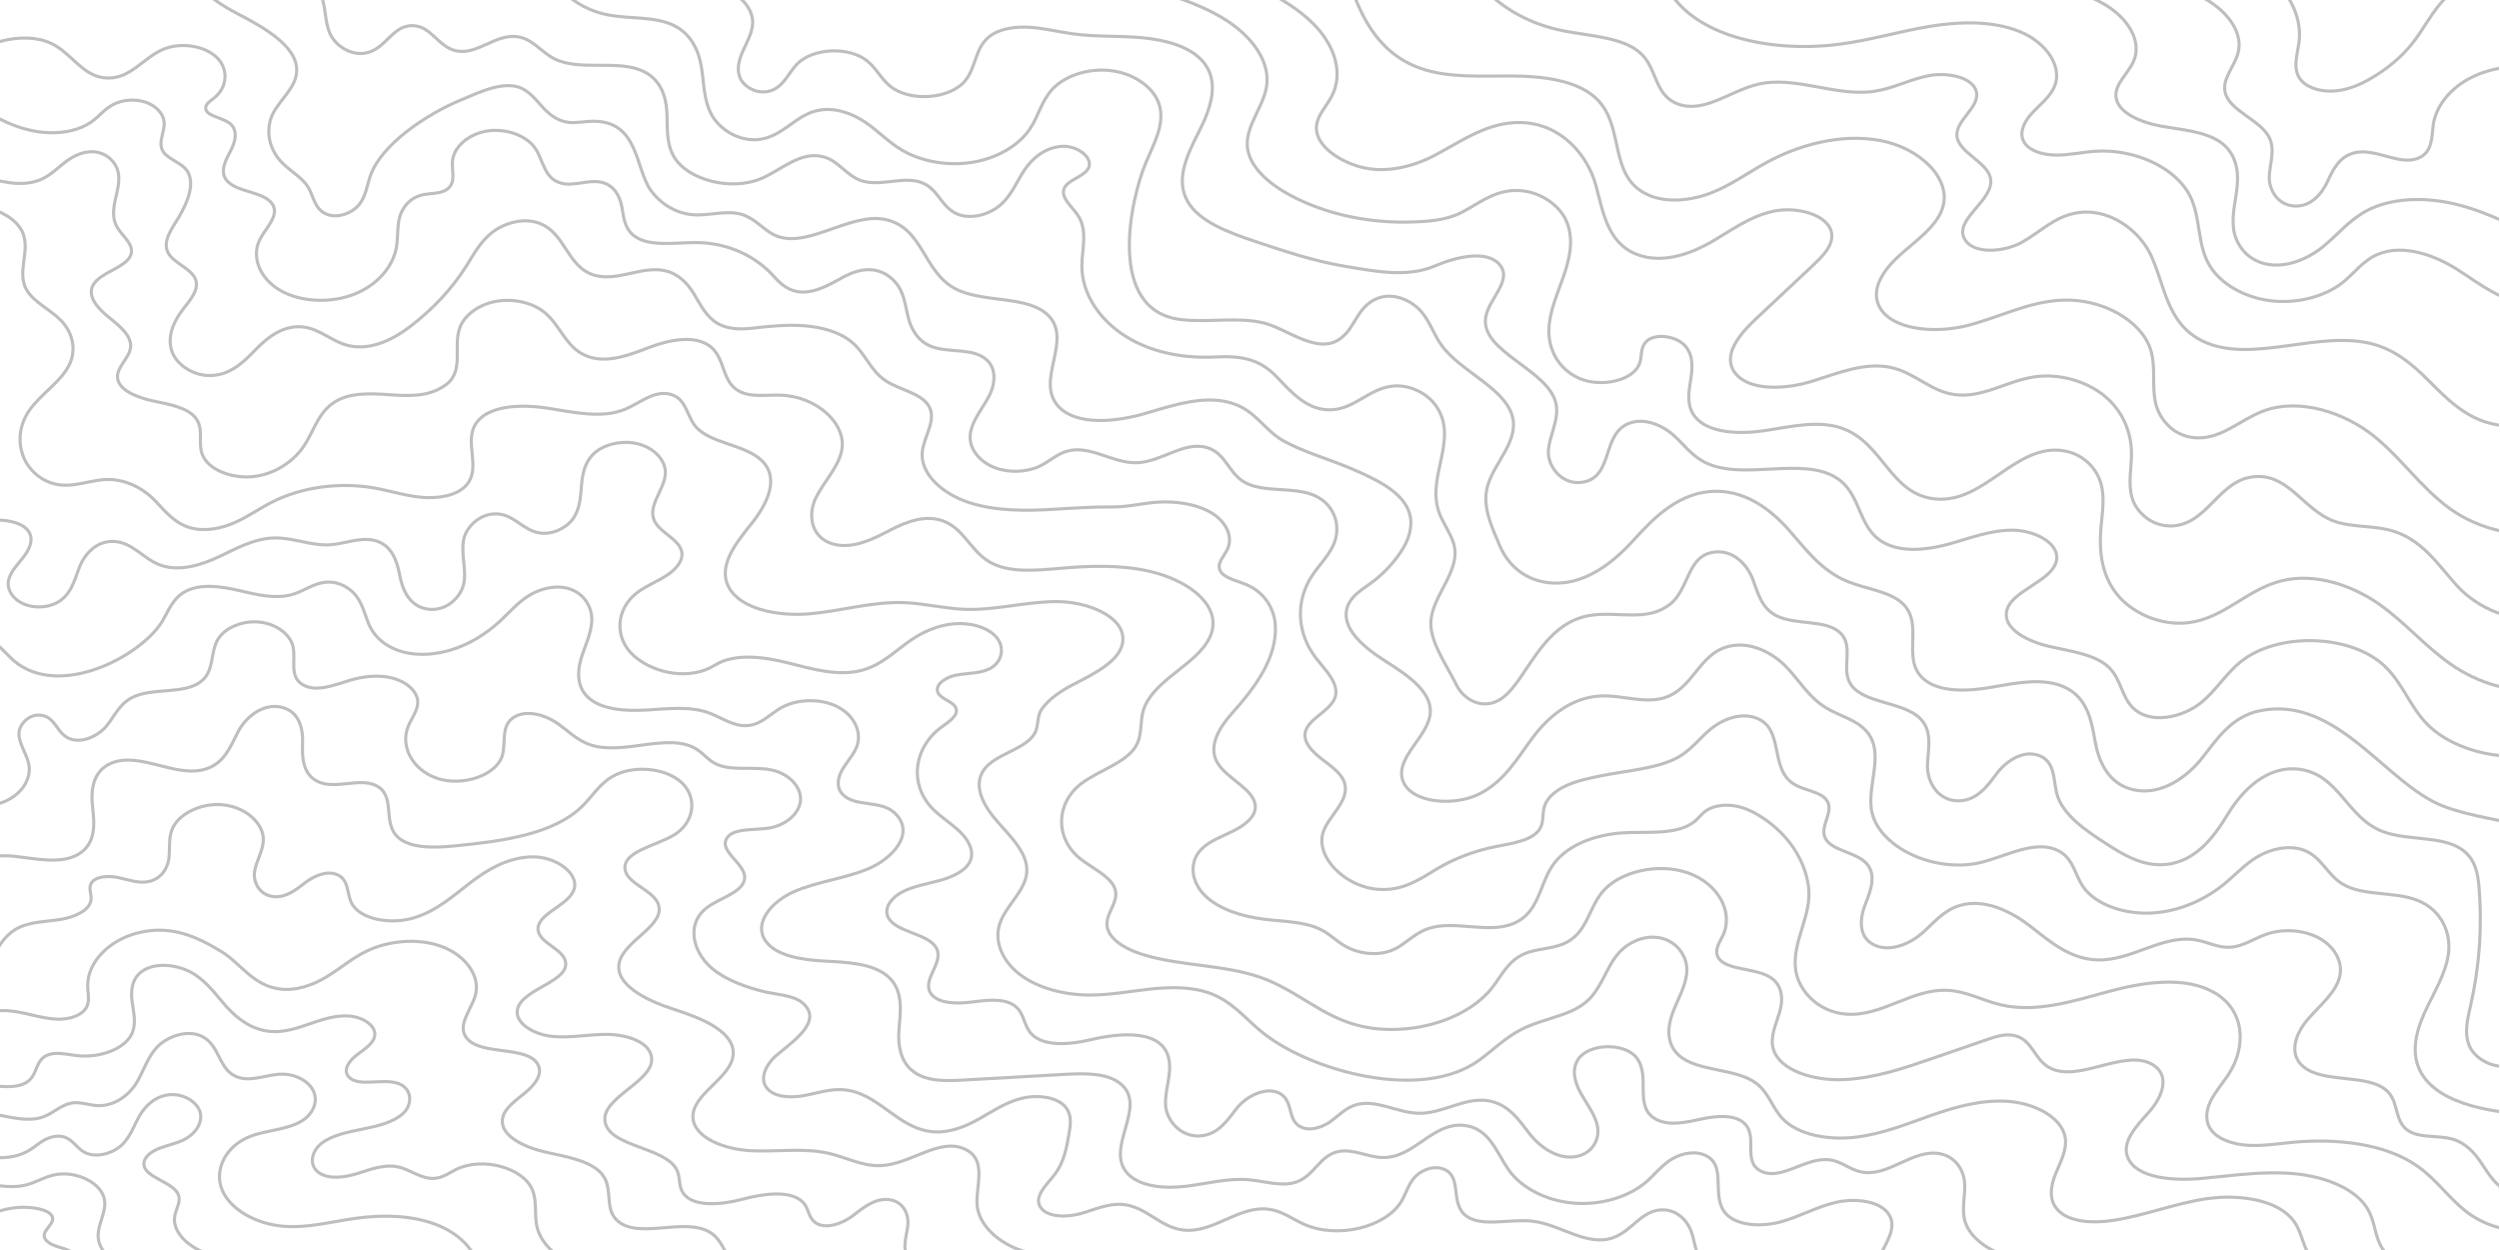
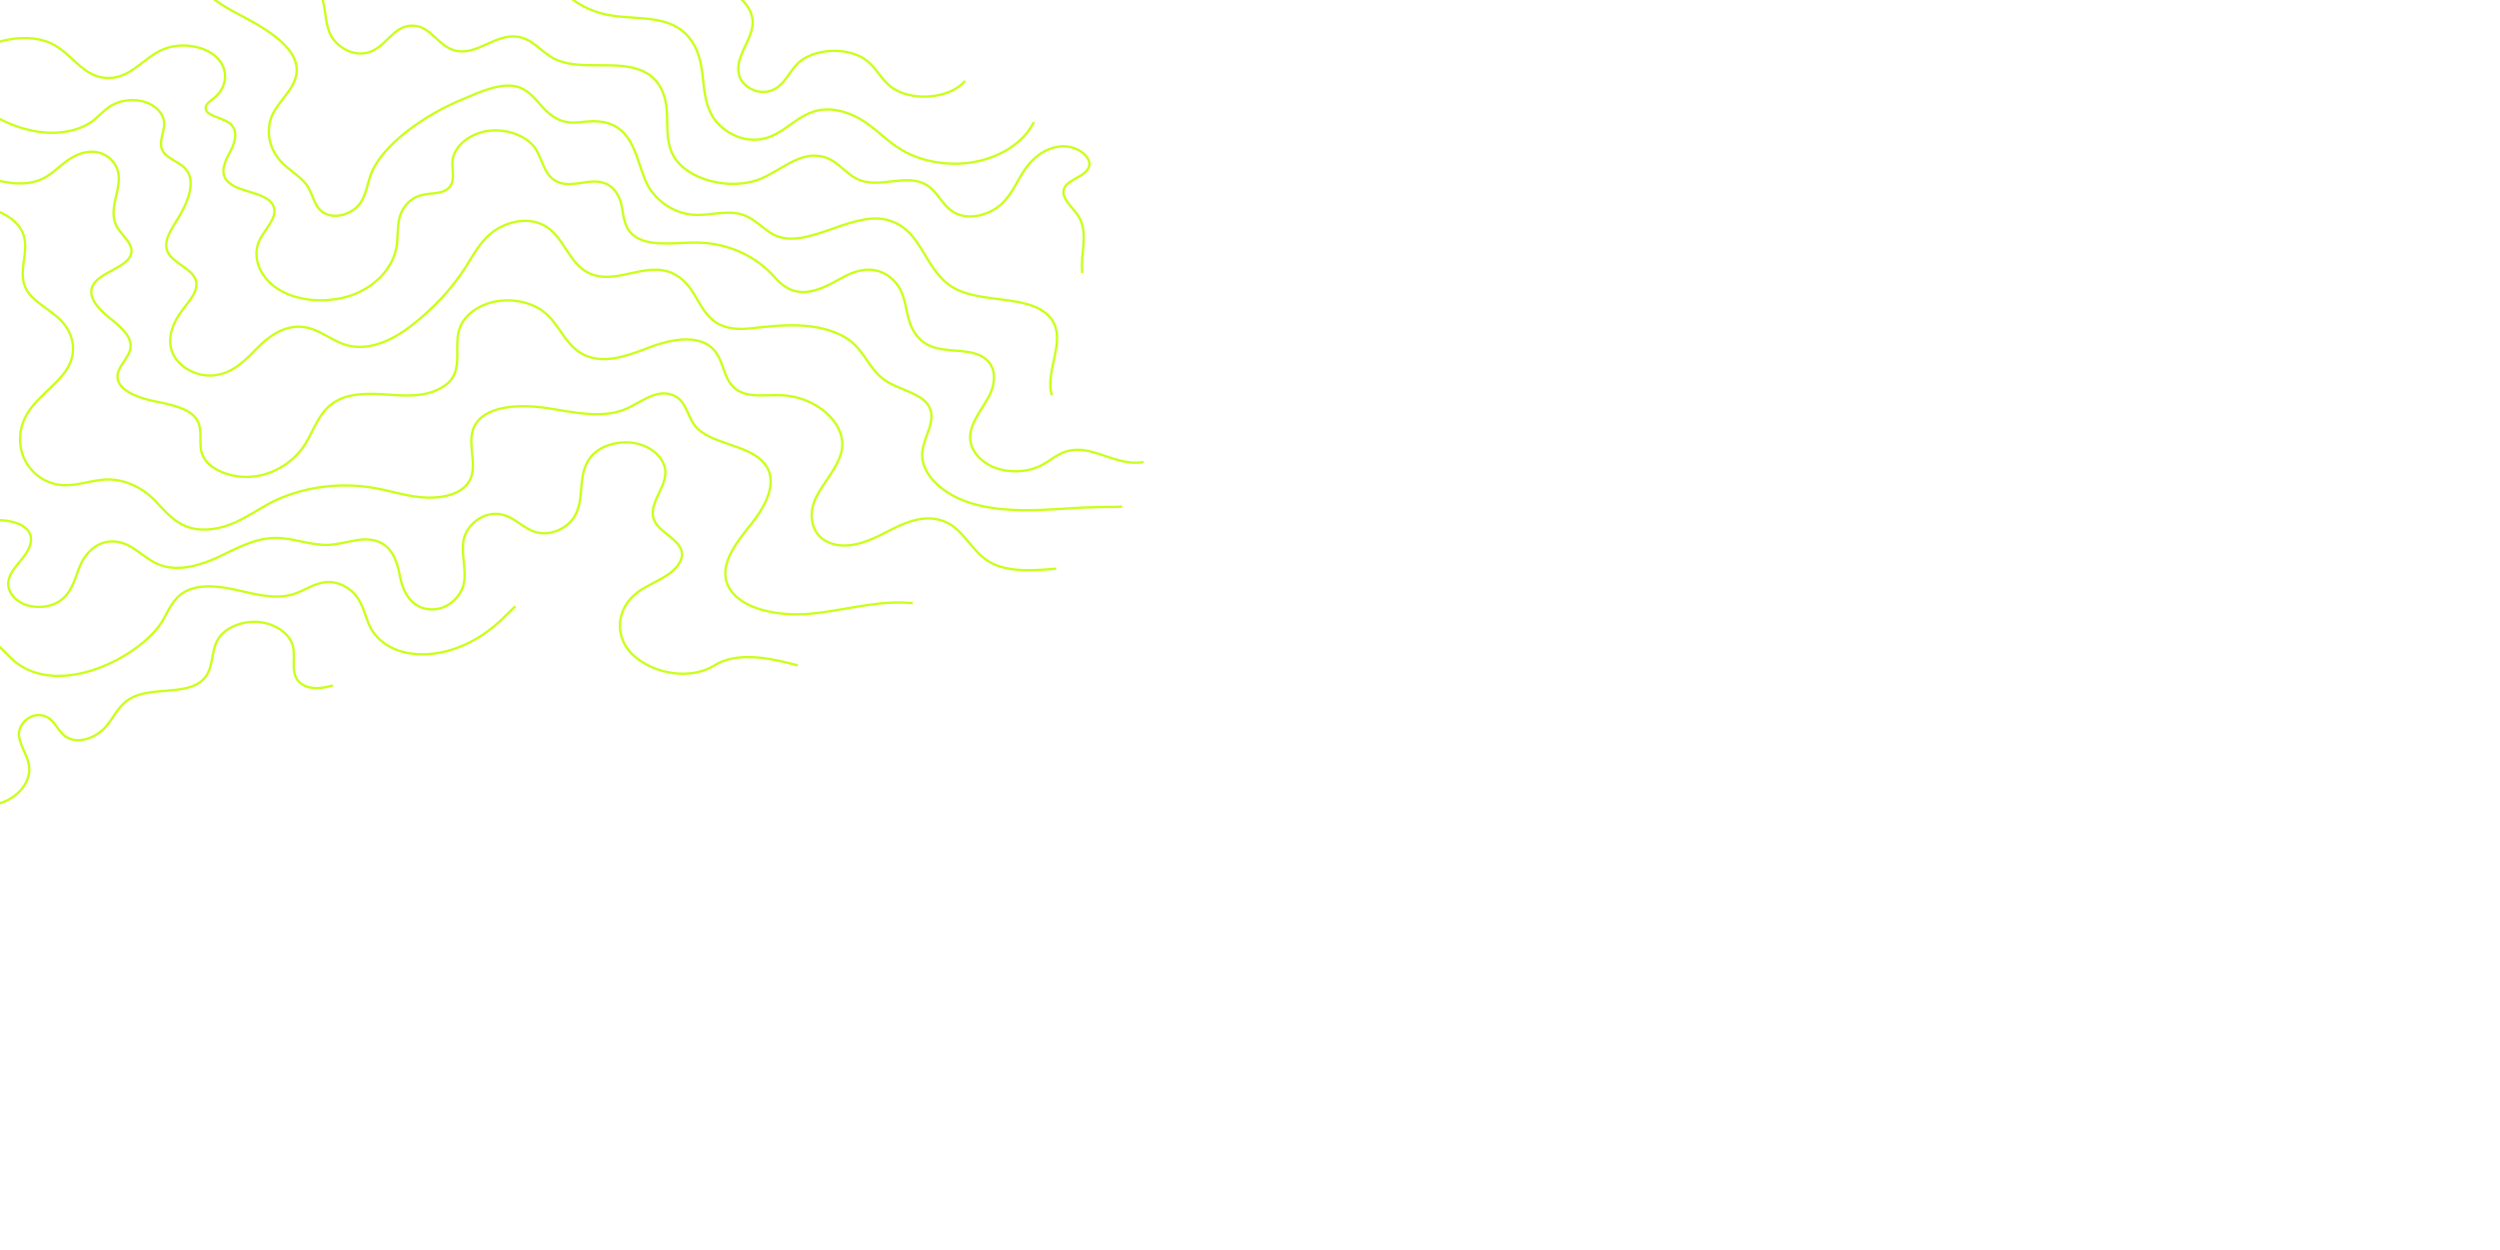
- <svg xmlns="http://www.w3.org/2000/svg" id="Layer_2" data-name="Layer 2" version="1.1" viewBox="0 0 1066.667 533.333">
+ <svg xmlns="http://www.w3.org/2000/svg" id="Layer_2" fill="none" data-name="Layer 2" version="1.1" viewBox="0 0 1066.667 533.333">
  <defs>
    <style>
      .cls-1 {
-         stroke: #bcbec0;
+         stroke: #C9FF18;
        stroke-miterlimit: 13.333;
        stroke-width: 1.333px;
      }

      .cls-1, .cls-2 {
        fill: none;
+         stroke: #C9FF18;
+         stroke-width: 1px;
+         stroke-dasharray: 1000;
+         stroke-dashoffset: 1000;
+         animation: dash 3s linear infinite;
+       }
+       @keyframes dash {
+ 
+         0% {
+         stroke-dashoffset: 1000;
+         opacity: 0;
+         }
+         20% {
+         opacity: 1;
+         }
+         80% {
+         opacity: 1;
+         }
+         100% {
+         stroke-dashoffset: 0;
+         opacity: 0;
+         }
+         }
+ 
+       .cls-2 {
+         fill:none;
+         stroke: #C9FF18;
+         stroke-width: 0px;
+         stroke-dasharray: 1000;
+         stroke-dashoffset: 1000;
+         animation: dash 5s linear infinite;
+         animation-delay: 0.3s
      }

-       .cls-2 {
-         stroke-width: 0px;
-       }
+ 

      .cls-3 {
        clip-path: url(#clippath);
      }
    </style>
    <clipPath id="clippath">
      <rect class="cls-2" x="0" width="1066.667" height="533.333" transform="translate(1066.667 533.3333) rotate(-180)" />
    </clipPath>
  </defs>
  <g class="cls-3">
    <g>
      <path class="cls-1" d="M1059.489-9.782c-7.913,1.721-13.972,6.568-18.284,11.834-4.312,5.265-7.272,11.096-11.484,16.407-4.618,5.823-10.73,10.975-17.904,15.092-4.361,2.503-9.281,4.672-14.724,5.217-5.443.545-11.486-.827-14.613-4.212-4.197-4.544-2.003-10.654-1.219-16.15,2.592-18.162-14.844-36.74-38.515-41.037" />
      <path class="cls-1" d="M1086.025,29.436c-10.438-2.283-22.19-.91-31.207,3.647-9.017,4.556-15.128,12.209-16.228,20.322-.69,5.096-.258,11.387-6.151,13.976-8.026,3.527-17.951-4.096-26.943-2.306-6.84,1.362-9.678,7.29-11.996,12.305-2.318,5.015-6.812,10.753-13.882,10.531-7.471-.235-11.254-7.073-11.005-12.678s2.621-11.434-.064-16.668c-3.866-7.538-17.04-11.289-18.8-19.258-1.255-5.682,3.951-10.95,5.502-16.591,2.347-8.534-4.134-17.342-13.246-22.748-9.112-5.406-20.487-8.097-31.583-10.681" />
      <path class="cls-1" d="M1079.564,99.667c-10.459-5.131-21.117-10.332-33.121-12.942-12.004-2.61-25.774-2.288-36.023,3.076-7.725,4.043-12.607,10.41-19.023,15.583-6.416,5.173-16.063,9.374-24.965,7.063-7.944-2.063-12.304-8.677-13.087-14.954-.784-6.277,1.151-12.549,1.639-18.844.488-6.294-.803-13.173-6.735-17.64-6.551-4.934-16.684-5.555-25.713-7.174-9.03-1.62-19.018-5.909-19.38-12.867-.274-5.256,5.146-9.614,7.429-14.588,3.98-8.669-2.297-18.49-11.823-24.236-9.526-5.746-21.676-8.319-33.461-10.756" />
      <path class="cls-1" d="M1080.18,129.902c-12.411-1.161-21.645-8.753-31.166-14.836-9.521-6.083-23.16-11.141-34.072-6.556-6.41,2.693-9.913,7.995-14.958,12.001-7.755,6.158-19.7,9.179-30.843,7.8-11.143-1.379-21.161-7.117-25.868-14.817-5.665-9.268-3.697-20.258-8.454-29.809-6.042-12.13-23.678-20.385-40.861-19.128-5.322.39-10.533,1.588-15.88,1.618-5.347.03-11.201-1.441-13.752-4.966-2.75-3.799-.75-8.585,2.385-12.213,3.134-3.628,7.368-6.767,9.574-10.761,5.047-9.139-2.724-20.156-14.352-24.826-11.628-4.669-25.751-4.246-38.624-2.092-12.873,2.153-25.239,5.897-38.24,7.566-32.246,4.142-69.576-4.896-76.423-31.738" />
      <path class="cls-1" d="M1085.106,178.47c-7.636,4.951-19.708,3.996-28.265-.018-8.557-4.015-14.512-10.418-20.604-16.453-6.093-6.035-12.961-12.097-22.34-14.894-23.359-6.966-52.689,8.678-73.764-1.599-15.407-7.513-15.978-23.826-22.135-36.812-4.895-10.323-17.906-20.449-32.075-17.781-9.115,1.716-15.087,8.054-22.581,12.306-7.495,4.252-20.485,5.498-24.553-.855-5.529-8.634,12.856-16.954,10.805-26.408-1.519-7.004-13.678-10.856-14.303-17.937-.593-6.716,9.767-12.16,8.31-18.802-1.36-6.201-12.187-8.5-20.303-6.935-8.115,1.565-15.21,5.515-23.441,6.693-16.502,2.362-33.673-6.84-49.665-2.98-11.813,2.852-22.863,12.503-33.994,8.388-9.714-3.591-8.848-14.31-15.163-20.908-7.363-7.692-22.072-7.941-34.259-10.418-23.074-4.69-41.276-20.667-43.852-38.492" />
      <path class="cls-1" d="M1093.135,224.226c-14.508,7.377-34.979,1.878-47.542-7.289-12.563-9.167-20.458-21.379-32.443-30.971-11.985-9.592-31.21-16.445-46.938-10.644-10.122,3.734-18.149,12.331-29.368,11.447-9.628-.759-15.613-8.495-16.955-15.686-1.342-7.191.297-14.623-1.863-21.701-3.81-12.483-20.572-21.981-37.623-21.32-14.451.56-26.984,7.344-40.68,10.847-13.696,3.502-32.501,1.954-37.619-8.197-3.787-7.51,2.029-15.795,8.906-21.948s15.31-11.887,18.031-19.653c4.445-12.684-9.577-26.062-26.565-29.171-16.988-3.11-35.029,1.949-49.09,9.747-7.615,4.223-14.497,9.279-22.891,12.569-8.394,3.29-19.052,4.537-27.14.841-17.207-7.862-9.53-29.053-21.91-40.976-8.137-7.836-22.852-9.648-36.094-9.705-13.242-.057-27.149.951-39.118-3.3-19.339-6.869-26.367-24.464-31.34-40.073" />
      <path class="cls-1" d="M1085.546,261.297c-12.341,5.95-28.403-2.204-36.7-11.278-8.297-9.074-15.153-20.365-29.047-23.897-7.674-1.951-16.414-1.113-23.669-3.819-12.922-4.82-19.016-19.846-33.4-18.968-15.789.964-20.298,20.86-36.137,21.075-8.411.114-14.889-6.028-16.61-12.204-1.722-6.176-.136-12.569-.185-18.878-.066-8.597-3.416-17.389-10.918-23.888-7.503-6.499-19.492-10.334-30.723-8.618-11.715,1.79-22.165,9.174-33.917,7.526-10.075-1.413-16.689-9.036-26.442-11.4-11.497-2.788-23.37,2.335-34.546,5.779-11.176,3.445-26.778,4.231-32.696-3.67-5.562-7.425,1.868-16.375,8.959-23.027,8.096-7.594,16.193-15.189,24.289-22.783,4.239-3.976,8.72-8.531,8.017-13.594-1.101-7.935-14.702-11.74-24.916-9.513-10.214,2.227-17.998,8.244-26.436,13.102s-19.464,8.821-29.45,6.071c-14.812-4.079-16.677-18.739-19.859-30.331-3.456-12.585-14.567-26.111-31.681-26.701-14-.483-25.345,7.764-36.781,13.84-9.287,4.935-21.338,8.134-32.392,5.005-9.517-2.694-19.598-9.666-18.306-17.947.668-4.281,4.222-7.955,6.348-11.96,5.392-10.156,1.098-22.092-7.585-30.872-8.683-8.781-21.169-14.962-33.699-20.547" />
      <path class="cls-1" d="M1087.679,293.211c-14.501,3.638-30.471-2.014-41.651-9.838-11.18-7.824-19.399-17.783-30.562-25.621-11.163-7.838-27.095-13.528-41.62-9.945-14.72,3.631-24.186,15.783-39.441,17.822-12.376,1.654-24.931-4.364-31.179-12.545-6.249-8.181-7.258-18.041-6.497-27.452.519-6.416,1.781-12.921.067-19.219-1.714-6.298-7.251-12.535-15.591-14.016-20.758-3.685-33.824,22.398-55.006,20.505-19.4-1.733-22.351-24.127-40.112-30.232-10.046-3.453-21.672-.64-32.499,1.018-10.827,1.659-24.318,1.258-30.053-5.826-3.551-4.387-2.839-9.924-2.009-15.018s1.54-10.632-2.014-15.017c-3.554-4.385-13.249-6.097-17.071-1.84-2.264,2.521-1.56,5.881-2.514,8.835-2.491,7.715-16.764,10.63-25.873,6.589-9.11-4.041-13.104-12.607-12.936-20.544.168-7.937,3.717-15.577,6.37-23.261,2.653-7.684,4.401-15.936,1.032-23.461-3.37-7.525-13.308-13.906-23.781-12.755-8.35.918-14.061,5.721-20.665,9.134-6.949,3.591-14.85,4.077-23.305,4.227-17.743.315-35.647-3.689-50.081-11.465-9.361-5.043-17.711-12.333-18.29-20.966-.587-8.76,6.859-16.726,8.218-25.438,1.692-10.847-6.475-21.499-17.634-28.514-11.159-7.015-25.02-11.059-38.608-14.985" />
      <path class="cls-1" d="M1089.763,320.409c-18.793,5.692-42.364.539-54.136-11.834-7.197-7.565-10.104-17.123-17.803-24.404-14.462-13.676-45.626-14.577-61.45-1.777-6.597,5.337-10.483,12.312-17.137,17.609-6.654,5.297-18.219,8.538-25.968,4.157-7.753-4.383-7.082-13.441-12.945-19.246-5.811-5.752-16.392-6.986-25.591-9.103-9.2-2.117-19.248-7.269-18.333-14.453,1.207-9.477,20.216-13.187,21.467-22.662.939-7.109-9.564-12.508-19.089-12.489-9.525.018-18.29,3.573-27.246,6.004-8.956,2.432-19.725,3.592-27.393-.646-11.341-6.268-9.368-20.378-19.876-27.416-14.7-9.845-40.663,1.417-56.836-7.03-5.634-2.943-8.888-7.763-13.36-11.67-4.471-3.907-11.672-7.091-17.993-5.081-12.799,4.068-6.956,23.124-20.53,25.372-8.838,1.463-15.203-6.9-14.615-13.673.588-6.774,4.787-13.433,3.167-20.111-3.513-14.481-32.169-21.846-29.964-36.472,1.192-7.907,11.661-15.859,5.967-22.573-5.442-6.417-18.588-3.31-27.383.474-11.871,5.107-25.183,2.487-38.539.248s-25.962-6.439-38.452-10.633c-11.421-3.835-23.795-8.395-28.771-17.006-5.527-9.564.059-20.461,4.995-30.205,4.937-9.744,8.973-21.41,1.094-29.996-5.563-6.062-15.726-8.787-25.465-9.684-9.739-.897-19.675-.344-29.336-1.628-6.103-.812-12.034-2.35-18.204-2.8-6.169-.451-12.913.371-17.348,3.618-6.623,4.849-5.844,13.065-10.607,19.017-6.441,8.05-23.769,9.342-32.197,2.401-3.917-3.226-5.844-7.604-9.832-10.781-7.826-6.235-23.255-5.468-29.916,1.486-4.071,4.25-6.073,10.695-12.922,11.692-5.122.746-10.095-2.527-11.495-6.297-1.4-3.769-.098-7.792,1.583-11.496,1.681-3.704,3.767-7.398,3.959-11.308.408-8.339-9.343-16.204-20.462-16.504" />
      <path class="cls-1" d="M1108.418,372.413c-3.147-9.581-15.483-15.889-27.86-19.234-12.377-3.346-25.732-4.699-37.48-9.141-24.535-9.278-45.44-47.622-78.586-40.761-11.959,2.476-18.148,12.009-24.451,20.024-6.303,8.015-17.33,16.268-29.253,13.694-10.984-2.371-15.049-12.317-16.548-20.815s-3.147-18.314-12.799-22.907c-8.94-4.254-20.545-1.964-30.848-.136-10.303,1.828-22.929,2.509-29.699-3.596-9.422-8.495.346-22.957-8.518-31.782-5.449-5.425-15.623-6.369-23.593-9.593-11.548-4.672-18.063-13.963-25.336-22.153-7.273-8.191-17.653-16.366-30.774-16.403-15.597-.043-26.508,11.052-35.283,20.723-8.775,9.67-21.498,20.19-36.871,18.215-10.792-1.387-17.353-8.53-20.428-15.859-3.533-8.421-7.837-17.128-4.888-26.132,3.027-9.244,11.984-17.653,10.693-27.123-1.807-13.253-21.932-20.292-30.488-31.967-3.325-4.538-4.843-9.747-8.451-14.162-3.608-4.415-10.506-8.066-17.121-6.582-4.812,1.079-7.961,4.508-10.144,7.901-2.183,3.392-3.895,7.086-7.447,9.748-9.819,7.359-22.961-4.241-32.916-6.604-11.298-2.682-23.655-.011-35.354-1.429-31.873-3.865-21.48-51.244-14.893-66.894,3.452-8.202,8.383-16.733,5.631-25.083-2.321-7.043-10.454-12.809-19.96-14.151-9.506-1.342-19.878,1.811-25.455,7.738-4.772,5.072-5.97,11.545-9.714,17.081-4.805,7.106-13.993,12.457-24.362,14.19s-21.717-.186-30.091-5.089c-5.848-3.424-10.151-8.108-15.629-11.86-5.479-3.752-12.997-6.632-20.166-5.198-9.591,1.919-14.735,10.662-24.418,12.3-8.969,1.517-17.732-4.035-21.187-10.425s-3.212-13.507-4.341-20.35c-1.129-6.844-4.263-14.163-12.031-17.853-7.913-3.759-18.161-2.663-27.277-4.278-16.064-2.846-27.969-15.395-26.286-27.71" />
      <path class="cls-1" d="M1073.626,454.015c-7.053,3.039-16.431-1.327-19.257-7.048-2.825-5.721-1.158-12.061.207-18.075,3.769-16.603,4.971-33.533,3.574-50.342-.477-5.731-1.575-11.971-7.098-15.948-8.819-6.351-23.811-3.651-34.552-8.032-14.835-6.051-18.23-24.028-34.838-26.32-14.164-1.955-24.774,9.306-30.739,19.137-5.965,9.832-14.456,21.532-28.858,21.561-8.622.018-15.973-4.42-22.523-8.625-9.454-6.07-19.497-12.88-21.715-22.065-1.426-5.905-.597-13.677-7.944-16.054-7.078-2.289-14.185,3.164-17.902,8.229-3.716,5.065-8.323,11.22-16.031,11.253-9.1.039-13.502-8.532-13.234-15.354.268-6.822,2.341-14.449-3.204-19.861-7.222-7.05-23.744-6.33-29.324-14.174-4.889-6.874,1.731-16.669-5.044-22.575-6.313-5.504-18.942-2.926-26.926-7.031-6.57-3.378-7.943-10.036-10.156-15.775-2.213-5.739-7.86-12.1-15.773-11.413-12.465,1.083-10.893,15.82-19.712,22.515-9.722,7.381-21.9,2.747-33.623,4.519-17.121,2.588-24.495,19.662-32.345,29.756-2.785,3.582-6.362,7.566-11.862,7.99-6.13.473-11.089-3.863-13.181-8.211-3.794-7.884-10.518-17.003-10.821-25.454-.435-12.166,13.706-23.086,9.577-35.213-1.383-4.063-4.046-7.817-5.707-11.822-6.475-15.616,8.327-31.702-1.553-46.256-3.601-5.305-11.278-9.544-19.101-8.535-9.511,1.227-15.644,9.385-25.256,10.027-10.52.703-17.518-7.533-23.689-13.963-7.388-7.696-14.996-9.134-26.542-8.547-12.491.635-25.026-1.639-35.246-7.192-13.214-7.18-21.438-19.263-21.44-31.502-.001-7.43,2.703-15.37-1.853-21.967-2.598-3.762-7.549-7.54-5.578-11.51,1.665-3.354,7.48-4.529,9.779-7.666,3.458-4.719-4.141-10.637-11.271-10.012-7.131.624-12.404,5.316-15.616,10.131s-5.219,10.163-9.689,14.376-12.64,6.985-18.911,4.364c-6.888-2.879-8.096-10.599-15.069-13.359-7.674-3.038-17.568,1.696-25.594-.776-6.807-2.097-9.87-8.686-16.874-10.378-9.42-2.277-17.233,5.398-25.752,9.177-13.131,5.825-32.501.831-38.081-9.818-3.073-5.863-2.265-12.395-2.651-18.689-.386-6.293-2.561-13.197-9.47-16.779-10.994-5.699-27.68-.018-38.685-5.705-5.696-2.944-9.243-8.678-16.093-9.395-9.112-.954-16.751,7.923-25.618,6.084-7.782-1.614-10.599-10.627-18.671-10.755-8.49-.135-11.232,9.518-19.282,11.545-6.896,1.736-13.87-3.177-16.068-8.377-2.199-5.2-1.571-10.884-3.708-16.099-2.136-5.215-8.952-10.207-15.907-8.61" />
      <path class="cls-1" d="M1083.656,475.825c-19.299-.896-41.823-4.364-49.89-17.544-4.92-8.038-2.762-17.497.997-25.88,3.758-8.383,9.056-16.515,10.304-25.309,1.248-8.795-2.741-18.813-13.171-22.938-9.947-3.935-23.315-1.691-32.049-7.004-6.641-4.039-8.891-11.589-16.554-14.433-6.243-2.317-13.985-.523-19.479,2.688-5.495,3.211-9.44,7.644-14.116,11.515-8.026,6.645-18.832,11.806-30.739,12.605-11.907.799-24.751-3.481-30.038-11.522-3.342-5.083-3.975-11.63-10.136-14.911-9.382-4.995-21.452,1.729-32.284,4.638-20.444,5.489-45.651-6.487-47.767-22.696-1.555-11.911,6.767-25.893-3.871-34.814-4.129-3.463-10.266-5.14-15.12-8.025-7.614-4.525-11.502-11.612-17.161-17.534-5.658-5.922-15.218-11.128-24.481-8.932-13.333,3.161-15.238,18.621-28.393,22.176-8.215,2.22-17.183-1.26-25.907-.988-13.125.41-23.011,9.039-29.46,17.623-6.449,8.584-11.703,18.268-22.423,23.963-10.72,5.695-29.276,4.332-33.009-5.114-3.994-10.106,11.298-19.165,11.608-29.703.267-9.047-10.231-15.908-19.422-21.771-9.191-5.863-18.804-13.946-16.04-22.754,1.673-5.333,7.006-7.892,11.707-11.585,5.022-3.945,9.595-9.21,12.472-14.22,2.838-4.943,4.016-10.605,1.888-15.744-3.444-8.316-14.349-13.379-24.429-17.7-9.177-3.933-20.699-7.178-28.948-11.85-7.88-4.462-11.393-12.108-20.571-15.572-11.934-4.505-25.991.292-38.437,3.937-12.446,3.645-29.169,5.253-36.88-2.93-10.396-11.033,6.481-28.546-4.673-39.155-8.901-8.466-27.88-4.951-39.567-11.229-13.687-7.353-13.472-25.884-29.628-29.439-15.624-3.437-35.205,14.298-48.897,5.813-4.319-2.677-7.495-6.6-12.743-8.073-6.452-1.811-13.632.725-20.487.211-7.826-.587-14.254-5.137-18.014-10.318-6.835-9.416-5.085-29.926-25.057-29.58-3.489.06-6.984.91-10.416.436-4.473-.617-7.871-3.339-10.477-6.135-2.606-2.795-4.858-5.889-8.475-7.956-7.586-4.336-19.226,1.507-26.387,4.457-15.383,6.337-34.334,19.297-38.92,32.387-1.426,4.072-1.846,8.431-4.606,12.097-2.76,3.666-9.058,6.375-14.02,4.407-5.333-2.115-5.513-7.672-8.092-11.762-2.422-3.84-7.19-6.508-10.641-9.876-5.263-5.136-7.032-11.865-5.451-18.175,1.783-7.121,9.603-12.205,11.096-19.325,2.387-11.381-12.637-20.021-25.276-26.569-12.64-6.548-26.113-17.564-19.702-28.034" />
      <path class="cls-1" d="M1086.536,507.319c-3.559,3.932-11.92,3.589-16.924.674s-7.613-7.503-10.464-11.747c-2.851-4.245-6.575-8.615-12.513-10.275-5.949-1.663-13.326-.348-18.303-3.305-6.39-3.797-4.268-11.731-8.976-16.722-7.726-8.192-27.378-3.371-36.256-10.876-6.409-5.418-3.291-14.055,1.943-20.142,5.234-6.087,12.432-11.702,13.763-18.876,1.096-5.908-2.41-12.172-8.802-15.722-6.391-3.55-15.402-4.24-22.618-1.732-5.51,1.915-10.315,5.583-16.387,5.577-4.673-.004-8.789-2.233-13.325-3.075-14.527-2.697-27.686,9.009-42.633,8.458-11.573-.427-20.094-7.866-28.121-14.133-8.027-6.267-19.581-12.288-30.358-9.097-7.045,2.086-11.139,7.443-16.048,11.769-4.91,4.326-12.994,8.037-19.722,5.428-7.646-2.966-7.123-11.257-4.696-17.451,2.428-6.194,5.345-13.612-.272-18.505-4.715-4.108-14.132-4.835-16.701-9.901-2.646-5.218,4.132-11.518.471-16.379-2.637-3.502-9.064-3.993-13.343-6.417-11.713-6.634-3.895-24.697-17.509-28.812-6.492-1.962-13.838,1.102-18.544,4.988s-8.106,8.709-13.659,11.905c-8.609,4.954-22.427,5.89-32.78,7.979-5.084,1.026-10.237,2.073-14.778,4.071-4.541,1.997-8.475,5.095-9.716,8.932-1.022,3.158-.19,6.626-1.95,9.595-2.999,5.058-11.588,6.241-18.725,7.651-9.321,1.842-18.084,5.21-25.575,9.754-7.449,4.518-14.333,9.212-24.676,8.518-14.28-.959-27.262-14.056-23.443-24.717,2.415-6.743,11.093-13.022,9.085-20.417-1.152-4.242-5.769-7.369-9.796-10.47-4.028-3.1-7.929-7.055-7.062-11.334,1.171-5.783,10.303-8.931,12.564-14.53,2.453-6.074-3.902-11.891-8.108-17.398-7.454-9.76-8.587-22.098-2.987-32.532,3.527-6.571,9.765-11.411,11.542-18.367,1.777-6.956-1.285-15.135-9.596-18.5-9.17-3.713-21.884-.741-29.872-5.76-6.376-4.007-7.615-12.021-15.306-14.397-9.92-3.065-19.397,6.069-30.117,6.396-10.181.31-19.514-7.428-29.207-5.074-4.679,1.137-7.831,4.361-11.94,6.389-5.696,2.812-13.424,3.124-19.49.788s-10.23-7.228-10.503-12.338c-.336-6.297,4.676-11.938,7.845-17.774,3.168-5.837,3.861-13.652-2.91-17.383-6.089-3.356-15.052-1.594-21.697-4.292-5.251-2.131-7.985-6.627-9.306-10.994s-1.609-8.93-3.706-13.123c-2.097-4.193-6.65-8.134-12.596-8.533-4.73-.317-9.178,1.641-12.965,3.79-11.23,6.375-19.688,9.051-28.075-.545-7.525-8.61-19.439-14.802-33.575-14.841-9.387-.026-20.545,2.037-26.841-3.185-3.859-3.201-4.08-7.918-4.878-12.192s-3.17-9.115-8.682-10.354c-5.488-1.233-11.539,1.772-16.981.431-7.52-1.853-7.696-9.635-11.284-14.927-3.722-5.492-12.681-8.667-20.702-7.339-8.021,1.329-14.362,7.039-14.654,13.195-.2,4.217,1.664,9.38-2.769,11.979-2.825,1.656-6.868,1.264-10.272,2.108-5.308,1.315-8.449,5.517-9.521,9.631-1.072,4.115-.585,8.37-1.296,12.528-1.412,8.265-7.975,16.095-17.753,20.052-9.777,3.956-22.6,3.64-31.526-1.321-8.926-4.961-13.032-14.528-8.877-22.256,2.616-4.865,8.185-9.906,5.239-14.664-3.461-5.589-15.619-5.037-19.7-10.385-2.863-3.753-.321-8.409,1.804-12.428,2.125-4.019,3.45-9.264-.881-12.117-3.401-2.24-9.942-2.912-9.755-6.303.094-1.709,2.103-2.938,3.659-4.188,5.695-4.576,6.181-12.29,1.085-17.248-5.095-4.958-15.165-6.57-22.516-3.605-8.717,3.516-13.94,12.46-23.838,12.386-10.679-.08-15.217-10.377-24.197-14.713-6.106-2.948-14.123-2.881-20.999-1.13s-12.87,4.994-18.75,8.191c1.338-.131,2.675-.263,4.013-.394" />
      <path class="cls-1" d="M1081.692,523.43c-9.861,3.56-21.808-.751-29.316-6.723-7.508-5.972-12.547-13.561-20.546-19.163-14.054-9.842-35.104-11.969-54.164-10.071-6.095.607-12.21,1.574-18.335,1.172-6.125-.402-12.46-2.459-15.477-6.477-2.768-3.687-2.24-8.32-.317-12.298,1.923-3.978,5.099-7.536,7.603-11.327,7.59-11.491,7.485-27.415-6.169-35.133-12.565-7.102-30.41-4.341-45.193-.301-14.783,4.039-30.643,9.115-45.678,5.637-7.724-1.786-14.609-5.761-22.67-6.202-15.341-.84-28.086,11.282-43.394,10.149-11.862-.878-20.289-9.874-21.561-18.763-1.734-12.121,7.023-23.239,5.482-35.469-1.409-11.181-8.273-22.055-19.55-29.527-3.407-2.257-7.278-4.259-11.699-5.052-4.421-.793-9.48-.194-12.738,2.184-1.743,1.272-2.865,2.948-4.494,4.302-7.609,6.323-21.507,4.226-31.469,5.017-12.451.989-24.191,5.777-29.741,14.542-5.327,8.414-5.588,19.894-16.573,24.24-10.97,4.34-25.387-1.894-36.529,2.192-4.653,1.707-7.904,4.952-11.86,7.46-6.129,3.885-13.898,3.883-20.798,1.034-4.803-1.983-7.898-5.7-12.39-8.058-6.892-3.617-15.919-3.553-24.224-4.559-9.643-1.168-19.325-4.189-25.374-9.942-6.049-5.752-7.419-14.606-1.344-20.343,3.397-3.208,8.504-5.06,13.06-7.32,4.556-2.26,8.974-5.418,9.525-9.494,1.065-7.879-11.924-12.461-16.142-19.721-3.998-6.881.613-14.818,6.209-21.04,10.061-11.187,19.523-24.017,18.506-37.985-.493-6.778-4.636-13.803-12.578-17.058-4.244-1.739-9.958-2.842-11.164-6.354-1.014-2.953,1.921-5.747,3.306-8.615,2.53-5.24-.463-11.39-6.048-15.066-5.584-3.676-13.268-5.148-20.699-5.157-7.529-.009-14.812,2.223-22.164,2.15-8.185-.081-16.264.46-24.465.961-12.442.76-25.418.906-36.867-2.824-11.449-3.73-20.944-12.297-19.987-21.631.704-6.867,6.673-14.046,2.397-20.14-3.53-5.031-12.238-6.395-17.939-10.141-6.709-4.408-8.677-11.711-14.677-16.66-5.113-4.218-12.749-6.324-20.314-6.881-7.565-.557-15.175.281-22.694,1.117-5.957.663-11.724.036-15.852-3.253-4.128-3.289-6.066-7.739-8.628-11.827-2.562-4.088-6.332-8.212-12.103-9.504-9.555-2.14-19.811,4.392-29.314,2.127-12.929-3.082-12.802-19.002-25.424-22.732-6.79-2.007-14.7.636-19.589,4.699-4.889,4.063-7.553,9.311-10.698,14.25-5.965,9.367-13.998,17.99-23.672,25.413-7.035,5.398-16.873,10.485-26.455,8.178-7.177-1.728-12.238-7.291-19.72-7.978-8.077-.742-14.764,4.463-19.554,9.396-4.791,4.934-10.185,10.566-18.264,11.3-8.095.736-15.718-4.313-17.782-10.229-2.065-5.917.388-12.263,4.421-17.579,3.19-4.204,7.543-8.814,5.546-13.414-1.928-4.443-9.028-6.591-11.48-10.886-2.871-5.029,1.591-10.514,4.525-15.523,3.258-5.559,7.867-15.202,2.571-20.732-2.604-2.719-7.382-4.098-9.319-7.115-2.482-3.867.805-8.413.395-12.694-.348-3.634-3.615-7.002-8.071-8.451-4.456-1.45-9.9-.962-13.848,1.16-3.623,1.947-5.86,5.02-9.105,7.312-4.701,3.321-11.378,4.813-17.831,4.624-6.453-.189-12.693-1.943-18.253-4.406-5.314-2.354-10.126-5.368-15.751-7.273-5.625-1.904-12.544-2.536-17.765-.067" />
      <path class="cls-1" d="M1031.901,539.265c-6.615,1.506-13.218-2.94-15.734-7.769-2.516-4.829-2.595-10.229-5.198-15.032-5-9.225-18.503-14.481-31.682-15.691-13.179-1.209-26.444.825-39.623,2.035-12.044,1.106-27.601-.088-31.367-8.739-3.012-6.92,3.839-13.794,9.197-19.865,5.357-6.07,9.001-15.185,1.537-19.838-11.988-7.474-32.098,8.137-44.488,1.041-6.352-3.638-7.145-11.946-14.826-13.605-3.794-.819-7.775.444-11.363,1.68-7.947,2.737-15.894,5.475-23.841,8.212-12.004,4.135-24.356,8.338-37.54,8.942-12.569.576-27.293-3.77-30.035-12.988-1.557-5.235,1.154-10.57,2.683-15.809s1.401-11.556-4.144-14.942c-6.889-4.207-20.168-2.77-22.456-9.208-1.03-2.898,1.114-5.818,2.433-8.649,4.64-9.96-2.206-22.147-14.952-26.613-12.745-4.466-29.601-.586-36.811,8.474-5.796,7.284-6.456,17.572-16.274,21.783-5.109,2.191-11.541,2.056-16.665,4.228-6.961,2.951-9.735,9.237-13.771,14.414-9.574,12.281-29.259,19.166-47.949,17.73-20.836-1.602-30.786-13.666-47.869-20.848-16.329-6.865-36.705-5.621-53.931-11.115-7.317-2.333-14.64-6.794-14.763-12.756-.096-4.651,4.29-8.935,3.771-13.57-.701-6.254-9.45-9.836-15.181-14.409-10.752-8.58-10.552-23.565.427-31.982,7.527-5.77,19.253-8.807,23.462-16.236,2.704-4.774,1.56-10.271,3.146-15.319,1.682-5.352,6.325-9.892,11.274-13.948,4.949-4.056,10.377-7.863,14.206-12.551,12.244-14.991-4.309-28.516-23.599-32.728-12.249-2.674-25.313-2.189-37.983-1.073-10.086.889-21.365,1.941-29.45-2.669-8.898-5.073-11.485-15.849-22.204-18.227-7.891-1.751-15.827,2.144-22.563,5.689-6.736,3.545-15.198,7.075-22.751,4.626-9.061-2.938-10.199-12.498-6.822-19.455,3.376-6.957,9.777-13.158,11.107-20.494,2.054-11.329-10.839-22.895-26.07-23.386-5.812-.187-12.155.923-17.104-1.371-8.626-3.998-6.078-14.755-13.592-19.861-6.688-4.545-17.318-2.224-25.364.841-8.046,3.065-17.259,6.731-25.575,4.102-10.213-3.229-11.991-13.617-19.817-19.504-5.192-3.906-13.21-5.555-20.333-4.181-7.122,1.374-13.085,5.719-15.12,11.019-3.147,8.194,2.065,18.615-6.083,24.563-5.967,4.355-12.871,4.884-21.169,4.372-8.298-.512-17.349-1.466-24.36,1.902-8.378,4.025-10.263,12.379-14.538,19.116-4.13,6.508-11.639,12.193-21.063,13.605-9.424,1.412-20.413-2.565-22.869-9.534-1.726-4.898.688-10.477-2.464-14.958-3.384-4.81-11.483-6.188-18.464-7.659-6.981-1.472-14.894-4.667-15.174-10.101-.229-4.45,4.973-8.132,5.564-12.563.676-5.071-4.668-9.318-9.298-13.048-4.629-3.73-9.21-8.792-6.771-13.549,3.068-5.985,15.621-7.712,16.453-14.094.526-4.035-4.177-7.264-6.243-11.011-2.022-3.668-1.458-7.824-.583-11.738.876-3.914,2.032-7.907,1.09-11.813-.943-3.905-4.627-7.766-9.865-8.331-4.865-.525-9.438,1.855-12.849,4.509s-6.385,5.779-10.735,7.494c-7.905,3.117-17.528.647-25.716-2.028-8.187-2.675-17.392-5.572-25.727-3.167" />
      <path class="cls-1" d="M995.15,541.838c-5.431-.917-8.97-4.89-10.794-8.836-1.824-3.945-2.54-8.207-5.188-11.879-6.684-9.269-23.376-11.681-37.172-9.686s-26.462,7.229-40.242,9.287c-8.243,1.232-18.172.825-23.185-4.235-4.279-4.32-3.287-10.368-1.217-15.521,2.07-5.153,5.057-10.364,4.136-15.701-1.473-8.538-12.995-14.553-24.423-15.358-11.428-.805-22.642,2.429-33.031,6.09-10.39,3.66-20.697,7.863-32.036,9.203-11.339,1.34-24.269-.837-31.019-7.8-4.615-4.761-5.882-11.193-11.499-15.304-8.789-6.432-24.786-4.751-32.77-11.748-5.446-4.772-5.039-11.905-2.831-17.964,2.207-6.059,5.923-11.927,6.142-18.206.22-6.279-4.597-13.35-12.888-14.236-6.134-.656-12.086,2.319-15.679,6.104-3.594,3.785-5.411,8.326-7.77,12.623-3.826,6.971-7.223,10.847-16.819,14.219-5.836,2.05-12.041,3.594-17.389,6.292-6.946,3.503-11.983,8.71-17.986,13.084-24.547,17.884-71.452,4.828-91.916-11.187-.813-.636-1.606-1.286-2.378-1.949-6.262-5.375-11.583-11.745-20.011-15.06-7.76-3.053-17.023-3.021-25.704-2.123-8.681.897-17.265,2.588-26.028,2.601-10.771.017-21.755-2.701-29.51-8.307-7.754-5.606-11.824-14.242-9.224-22.081,2.522-7.603,10.761-13.891,11.52-21.705.776-7.982-6.378-14.984-12.285-21.65-5.907-6.665-10.958-15.308-5.974-22.385,4.72-6.703,17.69-8.652,21.599-15.405,2.019-3.489.674-7.254,3.365-10.864,3.012-4.04,7.881-7.369,12.916-9.967,9.574-4.94,21.159-10.549,21.442-19.263.322-9.919-14.967-16.235-28.196-16.248-13.23-.013-26.154,3.793-39.367,3.294-8.745-.331-17.22-2.541-25.966-2.855-13.608-.488-26.727,3.619-40.262,4.779-13.535,1.16-29.787-2.051-34.581-11.615-4.528-9.034,3.25-18.627,9.874-26.902,6.624-8.275,12.19-19.374,4.238-26.962-7.197-6.868-22.351-7.212-28.347-14.7-3.688-4.606-3.786-11.645-10.519-13.479-6.863-1.87-12.87,3.662-19.24,6.339-9.825,4.13-21.953,1.356-32.974-.386-11.021-1.742-24.963-1.382-30.452,5.994-6.075,8.163,2.545,19.729-4.859,27.25-4.137,4.202-11.978,5.394-18.887,4.734-6.909-.66-13.399-2.804-20.183-3.986-14.71-2.563-30.787-.347-43.319,5.972-5.475,2.76-10.276,6.248-15.952,8.771-5.675,2.522-12.699,4.015-18.891,2.308-6.844-1.887-10.862-7.037-15.105-11.485-4.249-4.455-10.268-8.206-17.705-9.049-7.574-.859-14.632,2.847-22.226,2.265-8.129-.623-14.146-6.282-16.432-12.166-2.516-6.474-1.587-13.664,2.54-19.655,4.831-7.014,13.724-12.303,17.209-19.752,2.904-6.207,1.447-13.462-3.766-18.752-4.556-4.623-11.748-7.833-14.68-13.145-4.192-7.593,1.848-16.595-1.641-24.385-2.393-5.343-9.02-9.154-16.174-10.879-7.154-1.725-14.839-1.657-22.34-1.328" />
      <path class="cls-1" d="M886.871,540.386c-9.71-.501-19.611-1.034-28.629-3.782-9.018-2.748-17.167-8.135-19.417-15.237-1.659-5.238.012-10.717-.209-16.099s-3.38-11.485-10.286-12.952c-11.761-2.498-22.232,10.18-33.994,7.686-4.74-1.005-8.203-4.341-13.026-5.092-10.365-1.615-21.015,9.207-29.749,4.721-8.101-4.161-.816-15.038-7.274-20.585-4.238-3.641-11.95-2.935-18.137-1.584-6.187,1.351-13.252,2.965-18.703.388-10.718-5.068-2.442-18.51-8.987-26.647-5.193-6.456-20.204-6.053-24.768.665-3.039,4.474-1.512,9.926,1.047,14.566s6.112,9.07,7.105,14.036c.993,4.965-1.519,10.845-7.761,12.659-8.352,2.427-16.694-3.566-21.189-9.377-4.495-5.81-9.098-12.825-17.883-14.134-9.999-1.489-19.122,5.51-29.315,5.376-9.258-.121-18.191-6.111-26.839-3.628-4.424,1.27-7.251,4.437-10.622,6.932-3.371,2.495-8.617,4.457-12.706,2.663-6.108-2.679-3.393-10.519-8.659-14.064-5.763-3.881-14.783.731-18.759,5.716-3.976,4.985-7.852,11.343-15.545,12.015-8.624.754-14.738-6.674-15.063-13.181-.325-6.507,2.69-13.01,1.437-19.454-2.551-13.116-21.094-11.298-33.48-8.362-8.669,2.055-19.935,3.051-25.207-2.505-3.406-3.59-2.938-8.859-7.111-11.961-4.563-3.393-12.034-2.461-18.364-1.636s-14.318.726-17.37-3.515c-4.173-5.797,5.317-12.925,2.442-19.15-3.094-6.698-17.679-6.912-20.816-13.599-1.901-4.053,1.708-8.554,6.489-10.921,4.781-2.367,10.552-3.252,15.912-4.769,5.36-1.516,10.775-4.039,12.632-8.104,1.907-4.175-.516-8.821-4.07-12.338s-8.207-6.348-11.736-9.879c-10.296-10.304-8.537-26.31,3.869-35.21,3.147-2.258,7.258-5.033,5.821-8.117-1.227-2.633-5.925-3.536-7.436-6.085-1.964-3.314,2.754-6.823,7.425-7.76s9.886-.644,14.015-2.532c5.908-2.702,7.093-9.391,3.297-13.73-3.796-4.339-11.335-6.281-18.204-5.657s-13.088,3.453-18.211,6.941c-6.709,4.569-12.296,10.532-20.816,12.846-10.234,2.78-21.39-.523-31.705-3.127-10.315-2.604-22.811-4.252-31.167.98-10.341,6.474-25.478,3.851-34.331-3.764-8.853-7.614-8.148-20.421,1.513-27.462,3.771-2.748,8.542-4.604,12.479-7.217,3.937-2.614,7.127-6.459,6.09-10.325-1.349-5.03-9.005-7.775-11.451-12.566-3.41-6.678,4.482-13.651,4.562-20.802.06-5.304-4.738-10.446-11.402-12.221-6.665-1.775-14.711-.054-19.125,4.09-3.952,3.711-4.857,8.711-5.272,13.449-.415,4.739-.542,9.662-3.336,13.923-2.795,4.261-9.224,7.638-15.313,6.335-6.103-1.305-9.57-6.627-15.726-7.784-7.85-1.476-14.791,4.817-15.939,10.825-1.148,6.008,1.13,12.146.172,18.173s-7.38,12.506-15.349,11.451c-7.957-1.054-10.946-8.321-12.075-14.322-1.129-6.001-3.287-13.251-11.003-15.051-6.146-1.434-12.491,1.535-18.908,1.913-7.824.462-15.262-2.96-23.11-2.924-8.903.04-16.546,4.416-24.074,7.981-7.528,3.565-17.064,6.518-25.081,3.613-7.475-2.709-12.038-10.032-20.339-10.116-7.561-.077-12.377,6.029-14.422,11.489-2.045,5.46-3.531,11.755-9.843,14.877-4.067,2.011-9.662,2.124-13.867.28-4.205-1.844-6.818-5.556-6.476-9.201.364-3.881,3.676-7.185,6.313-10.535,2.636-3.35,4.699-7.532,2.459-11.041-2.351-3.683-8.503-5.044-13.947-4.972-5.443.072-10.876,1.16-16.277.643" />
      <path class="cls-1" d="M811.019,551.536c-8.549.633-11.721-8.627-9.03-14.745,2.691-6.119,7.932-12.642,4.351-18.499-3.615-5.912-14.445-7.2-22.73-5.279-8.286,1.921-15.352,6.081-23.503,8.302-8.151,2.221-18.854,1.805-23.577-3.65-6.627-7.656,1.366-21.304-9.681-25.135-4.766-1.653-10.532.067-14.386,2.742-3.854,2.675-6.464,6.195-9.942,9.146-7.619,6.465-19.575,9.896-31.002,8.897-11.427-.999-22.011-6.4-27.444-14.005-5.322-7.449-8.325-18.249-19.524-19.184-13.231-1.105-20.8,13.799-34.113,13.753-6.517-.023-12.701-3.812-19.009-2.585-8.163,1.588-10.257,10.188-17.85,12.941-6.253,2.267-13.527-.24-20.421-.868-9.04-.825-17.949,1.685-26.939,2.773-8.99,1.088-19.643.218-24.867-5.376-10.226-10.949,8.991-28.752-3.226-38.486-5.65-4.501-15.073-4.368-23.292-3.905-14.461.813-28.921,1.626-43.382,2.439-6.458.363-13.431.636-18.893-1.975-8.558-4.09-9.457-13.092-8.754-20.684s1.663-16.188-5.154-21.825c-6.495-5.371-17.328-5.768-26.972-6.285-9.643-.517-20.749-2.295-25.057-8.786-4.991-7.521,2.727-16.655,12.418-20.869,9.691-4.213,21.213-5.506,31.076-9.491,10.753-4.344,20.982-15.425,11.724-24.063-6.092-5.684-16.883-2.258-22.26-8.027-2.771-2.973-1.97-7.08-.051-10.41,1.919-3.33,4.826-6.348,6.154-9.836,2.361-6.201-1.115-13.398-8.224-17.027-7.108-3.629-17.31-3.414-24.137.507-4.648,2.67-8.246,6.987-14.057,7.52-6.139.564-11.137-3.39-16.705-5.41-8.086-2.934-17.589-1.744-26.543-1.213-8.954.531-19.204-.085-24.896-5.296-4.798-4.393-4.774-10.73-3.185-16.282,1.589-5.552,4.501-10.955,4.673-16.632.172-5.677-3.372-12.001-10.564-13.777-5.596-1.382-11.841.392-16.368,3.22s-7.779,6.604-11.431,10.071c-7.838,7.443-18.582,13.898-31.167,14.832-12.584.934-22.314-4.359-25.84-13.208-1.519-3.812-2.432-7.816-4.984-11.304-2.552-3.488-7.3-6.457-12.594-6.205-5.489.26-9.658,3.744-14.778,5.251-7.352,2.164-15.55.046-23.094-1.706-7.545-1.752-16.428-2.981-22.791.528-5.119,2.823-6.93,7.814-9.455,12.187-8.367,14.491-41.446,32.574-61.467,18.964-4.777-3.247-7.48-8.038-12.7-10.877-8.816-4.796-21.05-2.382-31.375.217.934.166,1.869.332,2.803.499" />
      <path class="cls-1" d="M742.139,542.013c-4.394,3.237-12.325.787-15.428-3.203-3.103-3.99-3.225-8.849-4.803-13.314s-5.784-9.155-11.94-9.298c-9.308-.216-13.337,9.341-21.923,12.046-11.207,3.531-22.091-5.919-34.122-7.226-10.036-1.091-22.741,3.017-28.987-2.975-5.978-5.735-.545-17.078-9.69-19.517-4.435-1.183-9.309,1.2-11.776,4.206-2.468,3.006-3.356,6.581-5.281,9.802-6.697,11.211-27.414,16.129-41.493,9.851-4.961-2.212-9.243-5.59-14.909-6.414-12.995-1.888-23.907,10.488-36.953,8.809-9.753-1.256-15.633-9.933-25.451-10.862-6.344-.601-12.222,2.241-18.217,3.911-5.994,1.67-14.266,1.553-17.052-2.764-2.962-4.59,2.603-9.466,6-13.884,4.06-5.279,5.175-11.503,6.211-17.547.65-3.792,1.213-7.921-1.433-11.189-3.697-4.565-12.374-5.492-19.104-3.746-6.73,1.746-12.139,5.476-17.842,8.675-5.703,3.199-12.437,6.039-19.525,5.518-15.613-1.15-23.61-17.364-39.276-17.99-5.311-.212-10.371,1.5-15.529,2.473-5.158.973-11.318,1.007-15.008-1.865-5.142-4.003-2.171-10.811,2.618-15.053,6.35-5.625,21.05-14.757,10.98-22.837-3.806-3.054-11.469-3.347-16.46-4.609-7.307-1.846-14.39-4.408-20.038-8.42-10.039-7.131-13.547-20.514-3.524-27.657,5.712-4.071,15.471-6.492,15.673-12.401.211-6.173-11.162-11.311-7.62-16.885,2.822-4.441,11.432-3.336,17.858-4.325,7.359-1.133,13.253-6.306,13.597-11.934.344-5.628-4.894-11.184-12.084-12.817-8.035-1.824-17.721.77-24.543-2.9-2.993-1.61-4.83-4.176-7.644-5.959-11.949-7.572-31.285,2.891-45.528-1.961-5.9-2.01-9.73-6.295-14.574-9.524-4.843-3.229-12.461-5.377-17.608-2.423-6.217,3.568-3.595,10.875-5.327,16.601-2.581,8.533-17.1,13.264-27.754,9.697s-15.859-13.767-12.42-22.128c1.449-3.523,4.201-6.865,4.099-10.551-.129-4.642-5.084-8.694-10.96-10.156-5.876-1.462-12.396-.703-18.133,1.042-6.5,1.977-14.238,5.11-19.823,1.928-6.208-3.537-2.952-10.868-4.384-16.616-1.297-5.206-7.389-9.532-14.39-10.219-7.001-.687-14.373,2.317-17.413,7.097-3.698,5.815-1.463,13.574-7.375,18.248-7.258,5.738-21.021,2.412-29.64,6.969-5.36,2.834-7.37,7.974-10.834,12.151-3.463,4.177-10.814,7.723-16.283,5.008-4.71-2.338-5.325-8.184-10.676-9.541-5.578-1.414-10.589,3.737-10.315,8.148s3.483,8.443,4.256,12.821c1.044,5.919-2.871,12.17-9.611,15.346-6.74,3.176-15.948,3.11-22.606-.164" />
      <path class="cls-1" d="M453.32,535.311c-17.416,2.515-35.977-8.76-36.312-22.06-.206-8.174,4.138-18.612-5.108-22.943-10.96-5.134-23.118,6.501-36.021,7.023-7.782.314-14.66-3.508-22.106-5.234-10.716-2.484-22.288-.551-33.477-1.144-11.189-.593-23.883-5.521-24.509-13.921-.769-10.33,16.912-17.182,17.181-27.526.248-9.556-13.767-15.183-25.493-18.925-11.727-3.743-25.329-10.562-23.133-19.977,2.239-9.596,20.585-16.061,16.437-25.293-2.599-5.784-13.367-8.458-14.011-14.542-.784-7.413,12.763-9.778,20.609-14.324,8.85-5.129,10.6-15.876,3.656-22.452-6.944-6.575-21.294-7.759-29.977-2.473-5.505,3.351-8.397,8.496-12.751,12.693-12.384,11.936-34.493,14.768-54.487,16.73-8.882.872-19.75,1.114-24.707-4.483-5.715-6.453-.092-17.474-8.96-21.447-6.681-2.993-15.713,1.3-22.9-.938-7.663-2.385-8.405-10.159-8.105-16.377.301-6.218-1.052-14.078-8.968-15.941-8.183-1.925-15.486,4.524-18.598,10.518s-5.656,13.173-13.507,15.762c-12.746,4.203-28.207-7.466-40.438-2.475-8.315,3.393-8.926,12.049-8.082,19.12.844,7.071,1.344,15.486-6.15,19.823-7.545,4.367-18.254,1.812-27.688.797s-22.23,2.242-21.409,9.363" />
      <path class="cls-1" d="M397.62,540.868c-5.154,1.259-10.243-2.733-11.123-6.745-.881-4.011.836-8.068,1.045-12.131.209-4.062-1.91-8.817-7.103-9.981-6.099-1.368-11.564,2.894-15.951,6.354-4.387,3.46-11.973,6.543-16.545,3.221-2.718-1.975-2.677-5.24-4.481-7.735-4.576-6.327-17.085-4.706-26.119-2.277-9.034,2.429-21.725,3.759-25.879-2.73-1.829-2.857-1.072-6.284-2.39-9.295-4.426-10.111-28.154-9.965-30.714-20.432-2.72-11.12,22.601-17.897,19.549-28.968-1.606-5.828-10.663-8.728-18.597-8.812-7.934-.083-15.866,1.658-23.726.84s-16.027-5.705-14.702-11.572c2.001-8.865,22.811-11.845,20.407-20.654-1.387-5.081-10.395-7.494-11.529-12.611-1.506-6.795,11.216-10.259,14.713-16.627,3.991-7.268-6.746-15.277-17.224-15.129-10.478.148-19.413,5.578-26.721,11.212-7.308,5.634-14.321,11.965-24.057,14.875-9.736,2.909-23.211.685-26.605-6.751-1.867-4.092-.95-9.597-5.955-11.745-4.611-1.978-10.234.782-13.927,3.646-3.693,2.864-8,6.283-13.26,5.723-5.996-.639-8.76-6.188-8.053-10.699.707-4.511,3.583-8.764,3.73-13.304.233-7.222-7.522-14.105-17.054-15.139-9.533-1.033-19.569,3.921-22.072,10.897-1.428,3.979-.611,8.207-1.236,12.301-.625,4.094-3.445,8.555-8.772,9.565-4.247.805-8.537-.832-12.75-1.731s-9.817-.597-11.572,2.414c-1.267,2.174.159,4.681-.096,7.046-.486,4.516-6.824,7.358-12.721,8.34-5.897.982-12.283.954-17.482,3.26-5.754,2.552-8.837,7.423-11.256,12.097-2.419,4.674-4.685,9.645-9.602,13.042-4.917,3.397-13.507,4.427-17.997.712" />
      <path class="cls-1" d="M323.764,541.973c-5.087,1.398-10.284-2.077-12.716-5.707-2.432-3.631-3.786-7.911-7.983-10.48-10.649-6.517-30.027,2.964-39.236-4.688-5.867-4.875-2.329-12.896-5.983-18.864-4.045-6.606-15.034-8.499-24.342-10.527-9.308-2.027-19.9-6.838-19.059-14.08.528-4.544,5.494-7.951,9.618-11.303,4.124-3.353,7.88-8.053,5.474-12.242-4.618-8.041-24.033-3.602-30.221-11.026-4.513-5.415,1.766-12.068,3.567-18.31,2.389-8.281-4.299-17.234-14.456-20.943-10.157-3.71-22.829-2.486-32.268,2.169-6.147,3.032-10.99,7.319-16.714,10.786-5.724,3.467-13,6.187-20.234,5.18-11.383-1.584-16.511-10.969-24.804-15.99-10.308-6.241-21.065-11.289-34.91-8.079-12.975,3.008-22.463,12.958-22.066,23.139.121,3.089,1.012,6.356-.749,9.15-2.061,3.271-7.313,4.85-12.132,4.692-7.268-.239-13.941-3.131-21.308-3.627-10.122-.682-19.113,4.458-26.949,9.311" />
      <path class="cls-1" d="M261.647,542.795c-15.304.641-30.24-8.455-32.545-19.819-1.025-5.051.156-10.337-1.832-15.224-3.895-9.573-21.308-14.307-32.477-8.829-2.92,1.432-5.569,3.456-9.027,3.809-5.891.601-10.5-3.824-16.259-4.931-5.623-1.081-11.307,1.123-16.659,2.809-5.352,1.686-12.111,2.746-16.496-.107-4.901-3.189-3.414-9.552,1.237-12.945,4.651-3.394,11.293-4.635,17.562-5.891,6.269-1.256,12.887-2.852,16.946-6.649s3.882-10.463-1.908-12.659c-6.787-2.574-17.488,1.789-21.466-3.072-2.392-2.924.351-6.698,3.55-9.149,3.199-2.451,7.186-4.855,7.678-8.265.626-4.335-5.189-7.969-10.977-8.377-5.788-.408-11.378,1.472-16.653,3.305-5.275,1.833-10.87,3.707-16.657,3.289-7.991-.577-14.262-5.364-18.777-10.343-4.515-4.978-8.192-10.569-14.425-14.364-6.232-3.795-16.234-5.098-21.95-.87-4.322,3.197-4.714,8.299-4.118,12.83.596,4.531,1.88,9.224-.045,13.543-3.11,6.98-14.238,10.668-23.919,9.463-4.265-.531-9.006-1.757-12.618.025-4.519,2.229-3.897,7.511-7.389,10.61-7.662,6.8-25.525-2.474-33.522,4.105" />
      <path class="cls-1" d="M203.987,543.654c.668-8.766-7.243-17.067-17.638-21.104-10.396-4.036-22.768-4.346-34.285-2.771-10.199,1.395-20.304,4.199-30.624,3.458-11.816-.849-22.98-6.955-26.591-15.436s1.339-18.798,11.864-22.913c7.184-2.81,16.241-2.83,22.383-6.793,4.537-2.927,6.616-7.901,4.859-12.192s-7.387-7.574-13.372-7.598c-6.253-.025-12.541,3.143-18.4,1.503-9.237-2.586-7.843-13.956-16.289-17.772-6.379-2.882-14.93.377-19.096,5.007s-5.579,10.324-8.783,15.367c-3.204,5.042-9.485,9.822-16.898,9.291-3.202-.229-6.271-1.442-9.471-1.198-5.234.398-8.562,4.393-13.324,6.072-5.661,1.996-12.273.452-18.335-.706-6.062-1.158-13.384-1.65-17.726,1.727" />
      <path class="cls-1" d="M110.825,538.756c-8.365-.73-16.986-1.521-24.314-4.635s-13.101-9.181-11.899-15.433c.563-2.926,2.579-5.832,1.606-8.697-1.967-5.791-14.58-7.357-14.804-13.33-.106-2.819,2.913-5.193,6.212-6.547s7.039-2.05,10.243-3.527c5.252-2.421,8.672-7.192,7.62-11.748s-7.064-8.339-13.179-7.751c-6.038.581-10.301,4.756-12.726,8.944-2.425,4.187-3.809,8.808-7.525,12.424-3.715,3.616-10.977,5.834-15.957,3.209-3.524-1.857-5.057-5.651-9.143-6.672-2.78-.695-5.862.195-8.202,1.518-2.34,1.323-4.21,3.063-6.505,4.43-8.065,4.806-21.223,3.695-27.663-2.335" />
      <path class="cls-1" d="M67.134,540.772c-5.684,1.426-12.25.701-17.144-1.893s-7.997-6.994-8.101-11.489c-.119-5.112,3.382-10.048,2.762-15.14-.924-7.598-12.648-13.282-22.265-10.795-3.939,1.019-7.269,3.102-11.214,4.108-7.203,1.836-15.012-.175-22.272-1.88-7.26-1.705-15.607-3.025-22.111-.064" />
      <path class="cls-1" d="M33.339,544.22c2.428-3.585.668-8.449-3.844-10.621-1.979-.953-4.31-1.403-6.395-2.218-2.085-.816-4.047-2.194-4.212-3.953-.267-2.856,4.217-5.175,3.524-7.99-.465-1.889-3.08-3.008-5.527-3.575-10.607-2.46-23.164,1.225-28.728,8.431" />
    </g>
  </g>
</svg>
